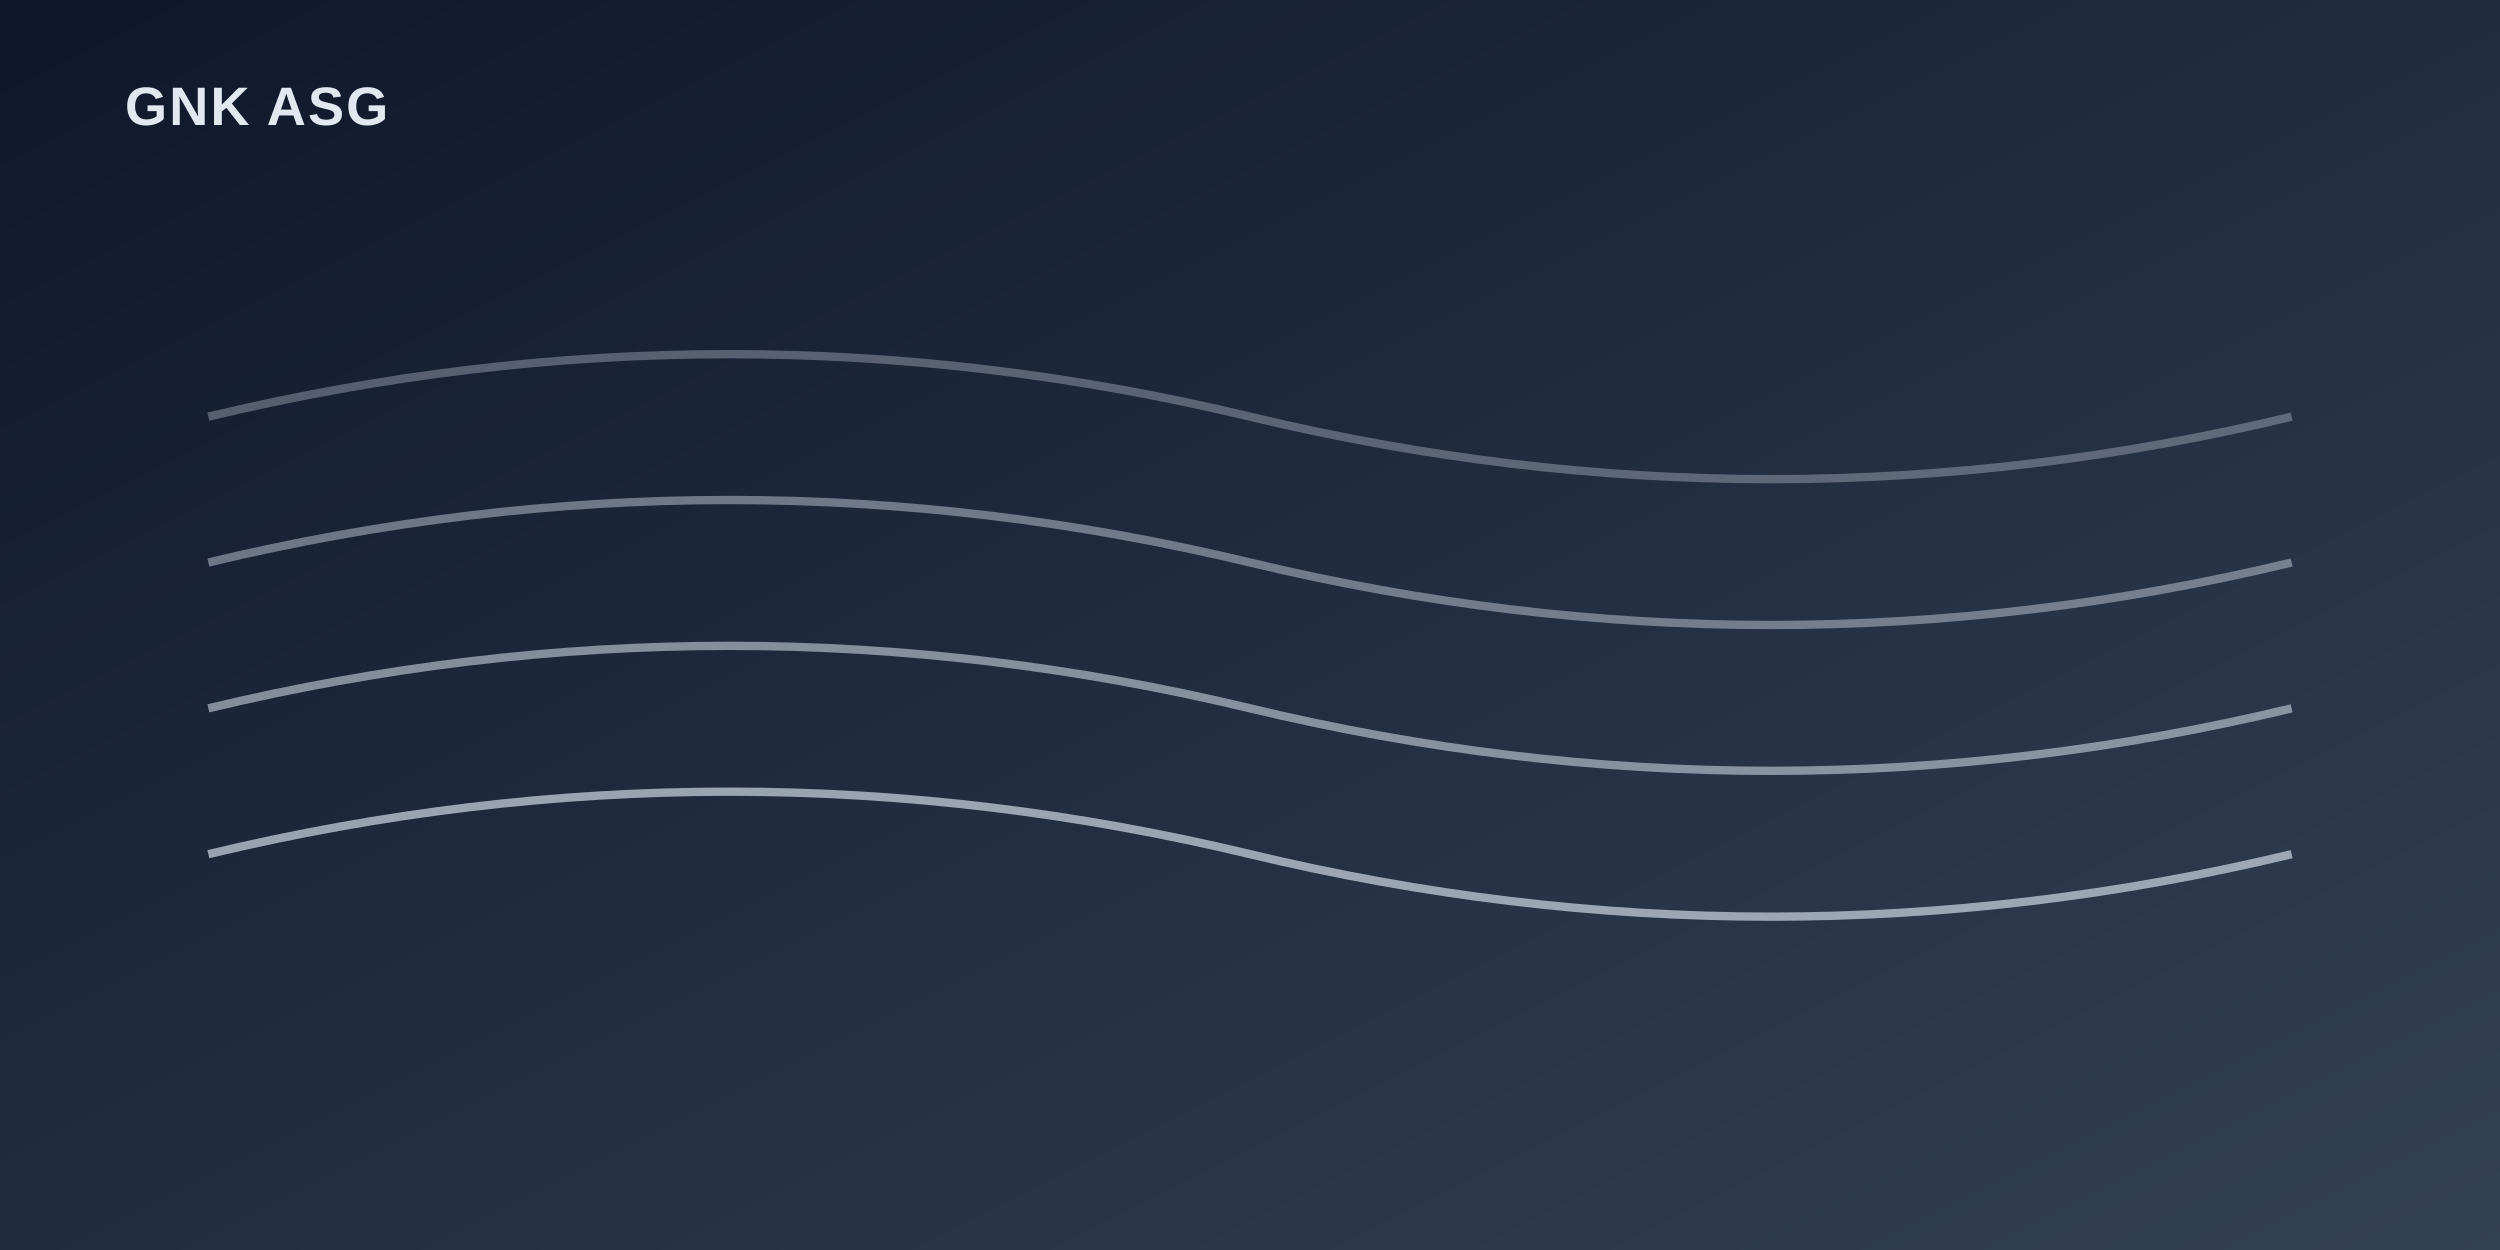
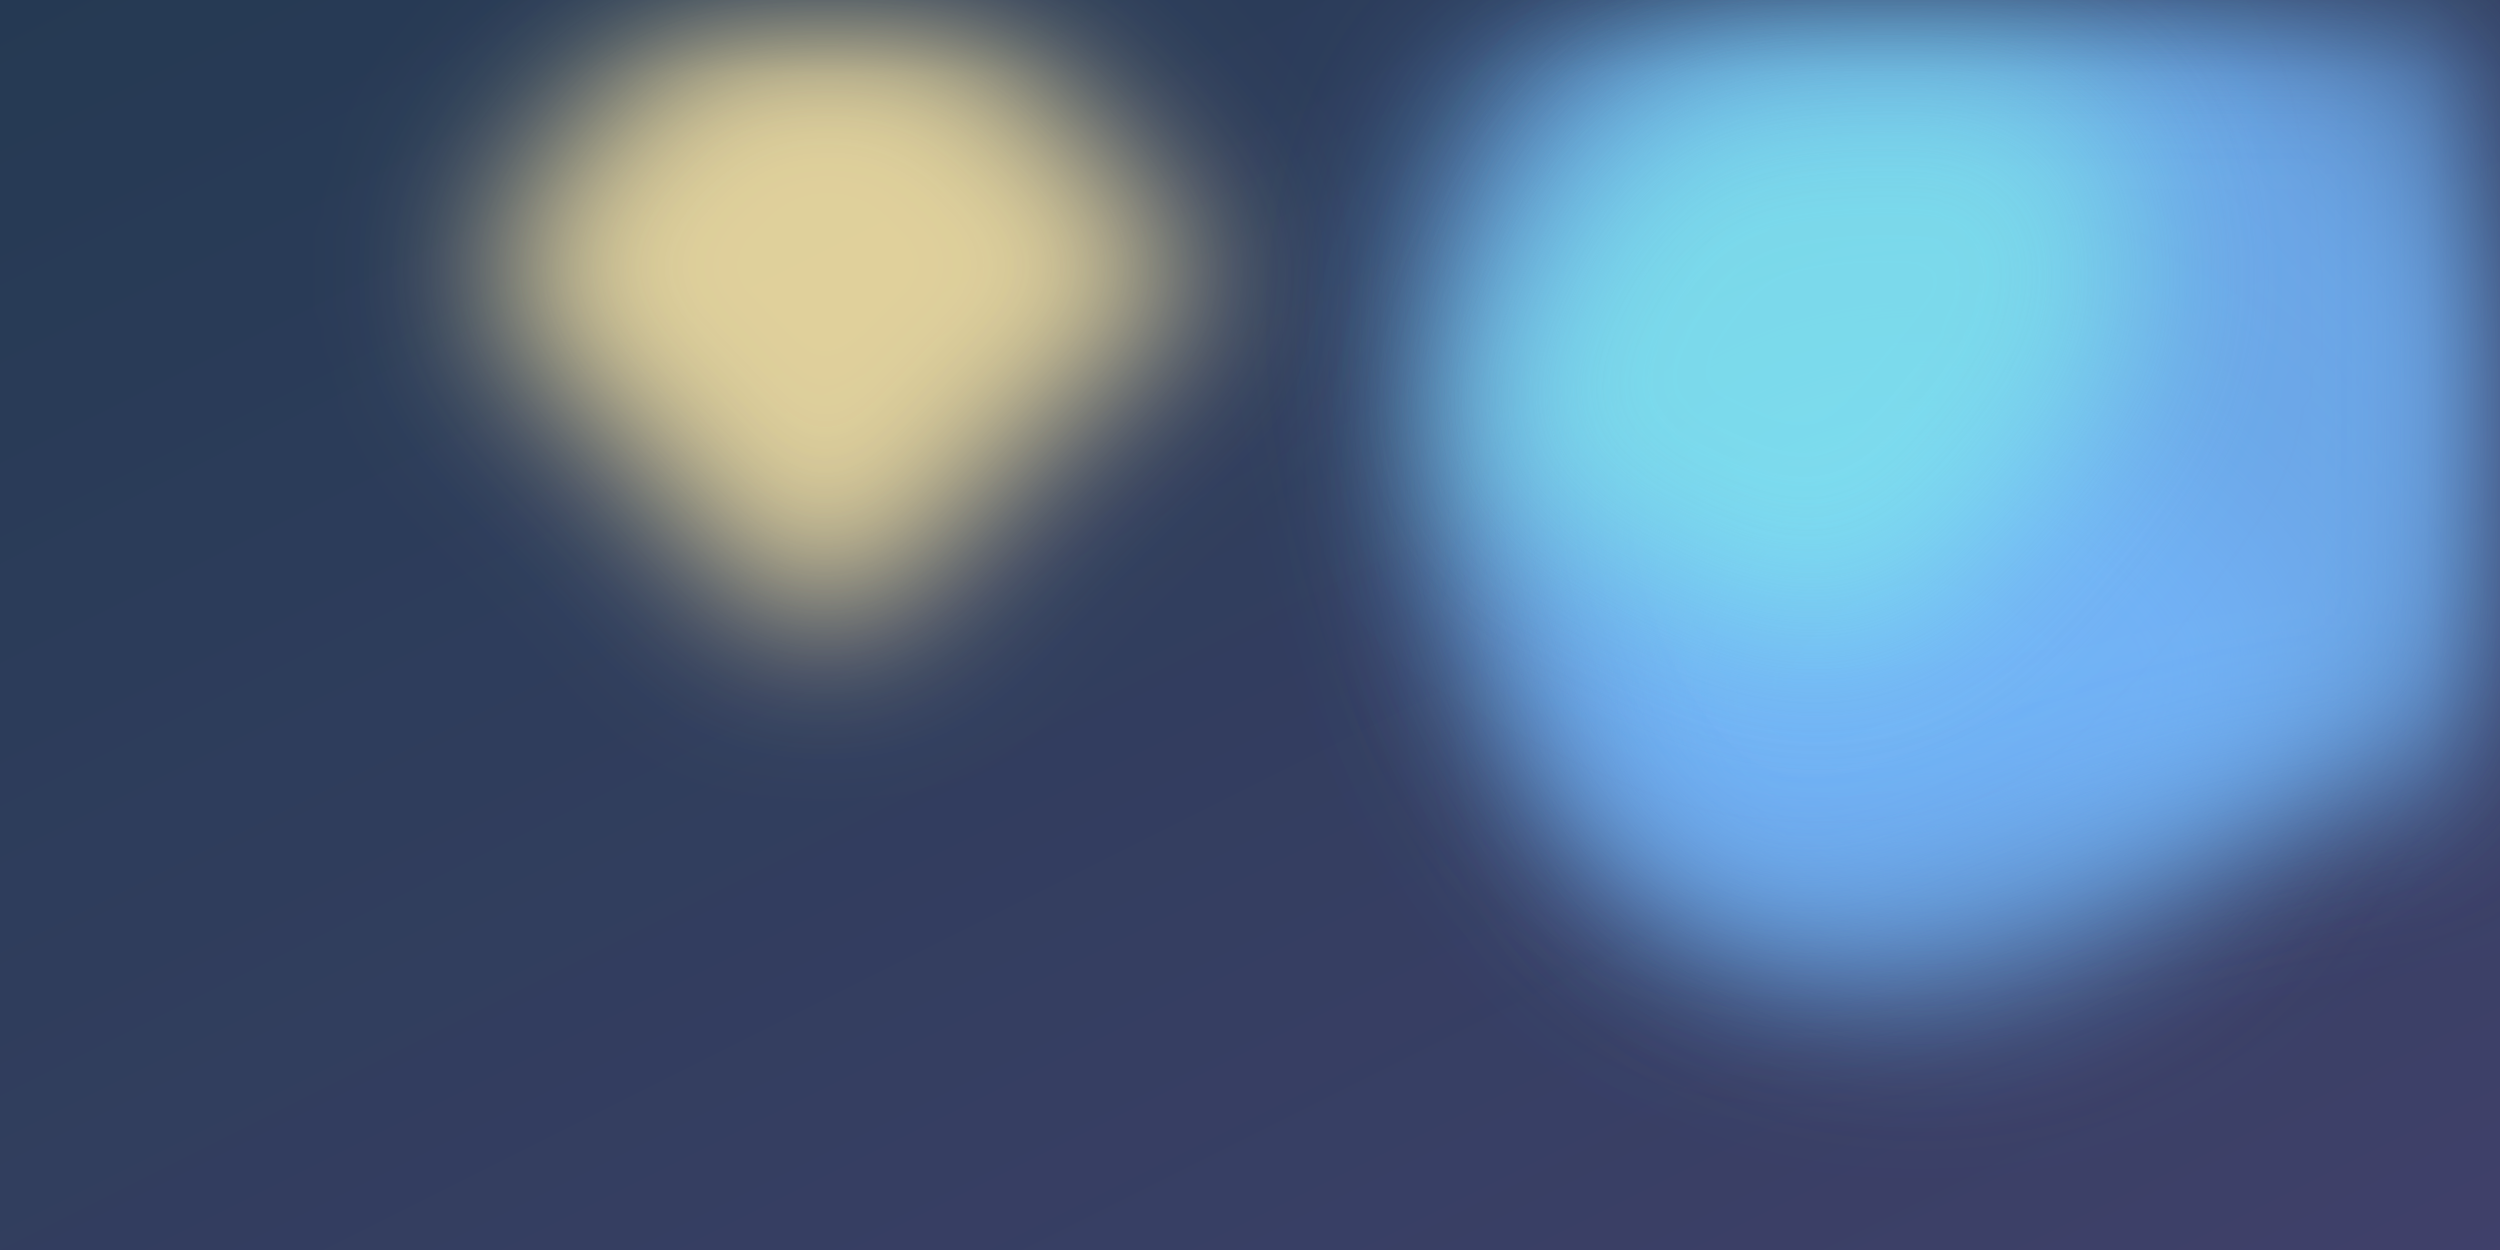
<svg xmlns="http://www.w3.org/2000/svg" viewBox="0 0 1200 600" role="img" aria-labelledby="t28 d28">
  <defs>
-     <linearGradient id="g28" x1="0" y1="0" x2="1" y2="1">
-       <stop stop-color="#0f172a" />
-       <stop offset="1" stop-color="#334155" />
+     <linearGradient id="bg28" x1="0" y1="0" x2="1" y2="1">
+       <stop offset="0" stop-color="#74b9ff" stop-opacity="0.25" />
+       <stop offset="1" stop-color="#a29bfe" stop-opacity="0.35" />
    </linearGradient>
+     <filter id="blur28" x="-50%" y="-50%" width="200%" height="200%">
+       <feGaussianBlur stdDeviation="38" />
+     </filter>
  </defs>
-   <rect width="1200" height="600" fill="url(#g28)" />
-   <g>
-     <path d="M100 200 Q 350 140 600 200 T 1100 200" stroke="#cbd5e1" stroke-width="4" fill="none" opacity="0.35" />
-     <path d="M100 270 Q 350 210 600 270 T 1100 270" stroke="#cbd5e1" stroke-width="4" fill="none" opacity="0.47" />
-     <path d="M100 340 Q 350 280 600 340 T 1100 340" stroke="#cbd5e1" stroke-width="4" fill="none" opacity="0.59" />
-     <path d="M100 410 Q 350 350 600 410 T 1100 410" stroke="#cbd5e1" stroke-width="4" fill="none" opacity="0.71" />
-   </g>
-   <text x="60" y="60" fill="#e2e8f0" font-family="Arial" font-size="26" font-weight="700" letter-spacing="1">GNK ASG</text>
+   <rect width="1200" height="600" fill="#0b0f1a" />
+   <rect width="1200" height="600" fill="url(#bg28)" />
+   <path d="M 1219.8 166.0 Q 1219.8 166.0 1189.6 270.6 Q 1159.4 375.3 1056.3 393.2 Q 953.2 411.2 859.4 413.6 Q 765.6 416.0 724.8 332.2 Q 683.9 248.3 679.1 164.2 Q 674.2 80.2 732.5 19.8 Q 790.7 -40.6 871.9 -59.7 Q 953.2 -78.9 1023.4 -33.4 Q 1093.6 12.0 1156.7 89.0 Z" fill="#74b9ff" opacity="0.62" filter="url(#blur28)" />
+   <path d="M 1120.4 313.0 Q 1120.4 313.0 1081.1 382.5 Q 1041.8 452.0 966.1 471.6 Q 890.3 491.1 820.2 445.7 Q 750.0 400.2 763.3 319.4 Q 776.7 238.7 838.0 206.5 Q 899.4 174.3 960.0 187.4 Q 1020.7 200.5 1070.6 256.8 Z" fill="#74b9ff" opacity="0.59" filter="url(#blur28)" />
+   <path d="M 1277.7 167.0 Q 1277.7 167.0 1265.9 268.6 Q 1254.1 370.2 1152.0 375.8 Q 1049.8 381.4 937.1 436.7 Q 824.4 492.0 754.5 389.1 Q 684.6 286.2 710.9 176.6 Q 737.2 67.0 813.4 10.9 Q 889.5 -45.1 978.5 -96.4 Q 1067.5 -147.7 1158.6 -90.1 Q 1249.7 -32.5 1263.7 67.3 Z" fill="#74b9ff" opacity="0.61" filter="url(#blur28)" />
+   <path d="M 580.4 135.0 Q 580.4 135.0 532.0 179.3 Q 483.5 223.5 439.3 274.7 Q 395.0 325.8 351.5 273.9 Q 308.0 222.0 262.2 178.5 Q 216.4 135.0 256.6 86.0 Q 296.9 36.9 346.0 -3.7 Q 395.0 -44.3 445.5 -5.1 Q 496.0 34.0 538.2 84.5 Z" fill="#ffeaa7" opacity="0.85" filter="url(#blur28)" />
+   <path d="M 1026.9 166.0 Q 1026.9 166.0 996.5 209.3 Q 966.1 252.5 928.2 286.8 Q 890.3 321.1 843.1 301.6 Q 795.9 282.1 745.5 254.7 Q 695.0 227.2 715.6 173.5 Q 736.2 119.9 764.4 81.9 Q 792.6 44.0 839.6 38.0 Q 886.6 32.1 951.4 34.7 Q 1016.2 37.4 1021.6 101.7 Z" fill="#81ecec" opacity="0.73" filter="url(#blur28)" />
</svg>
